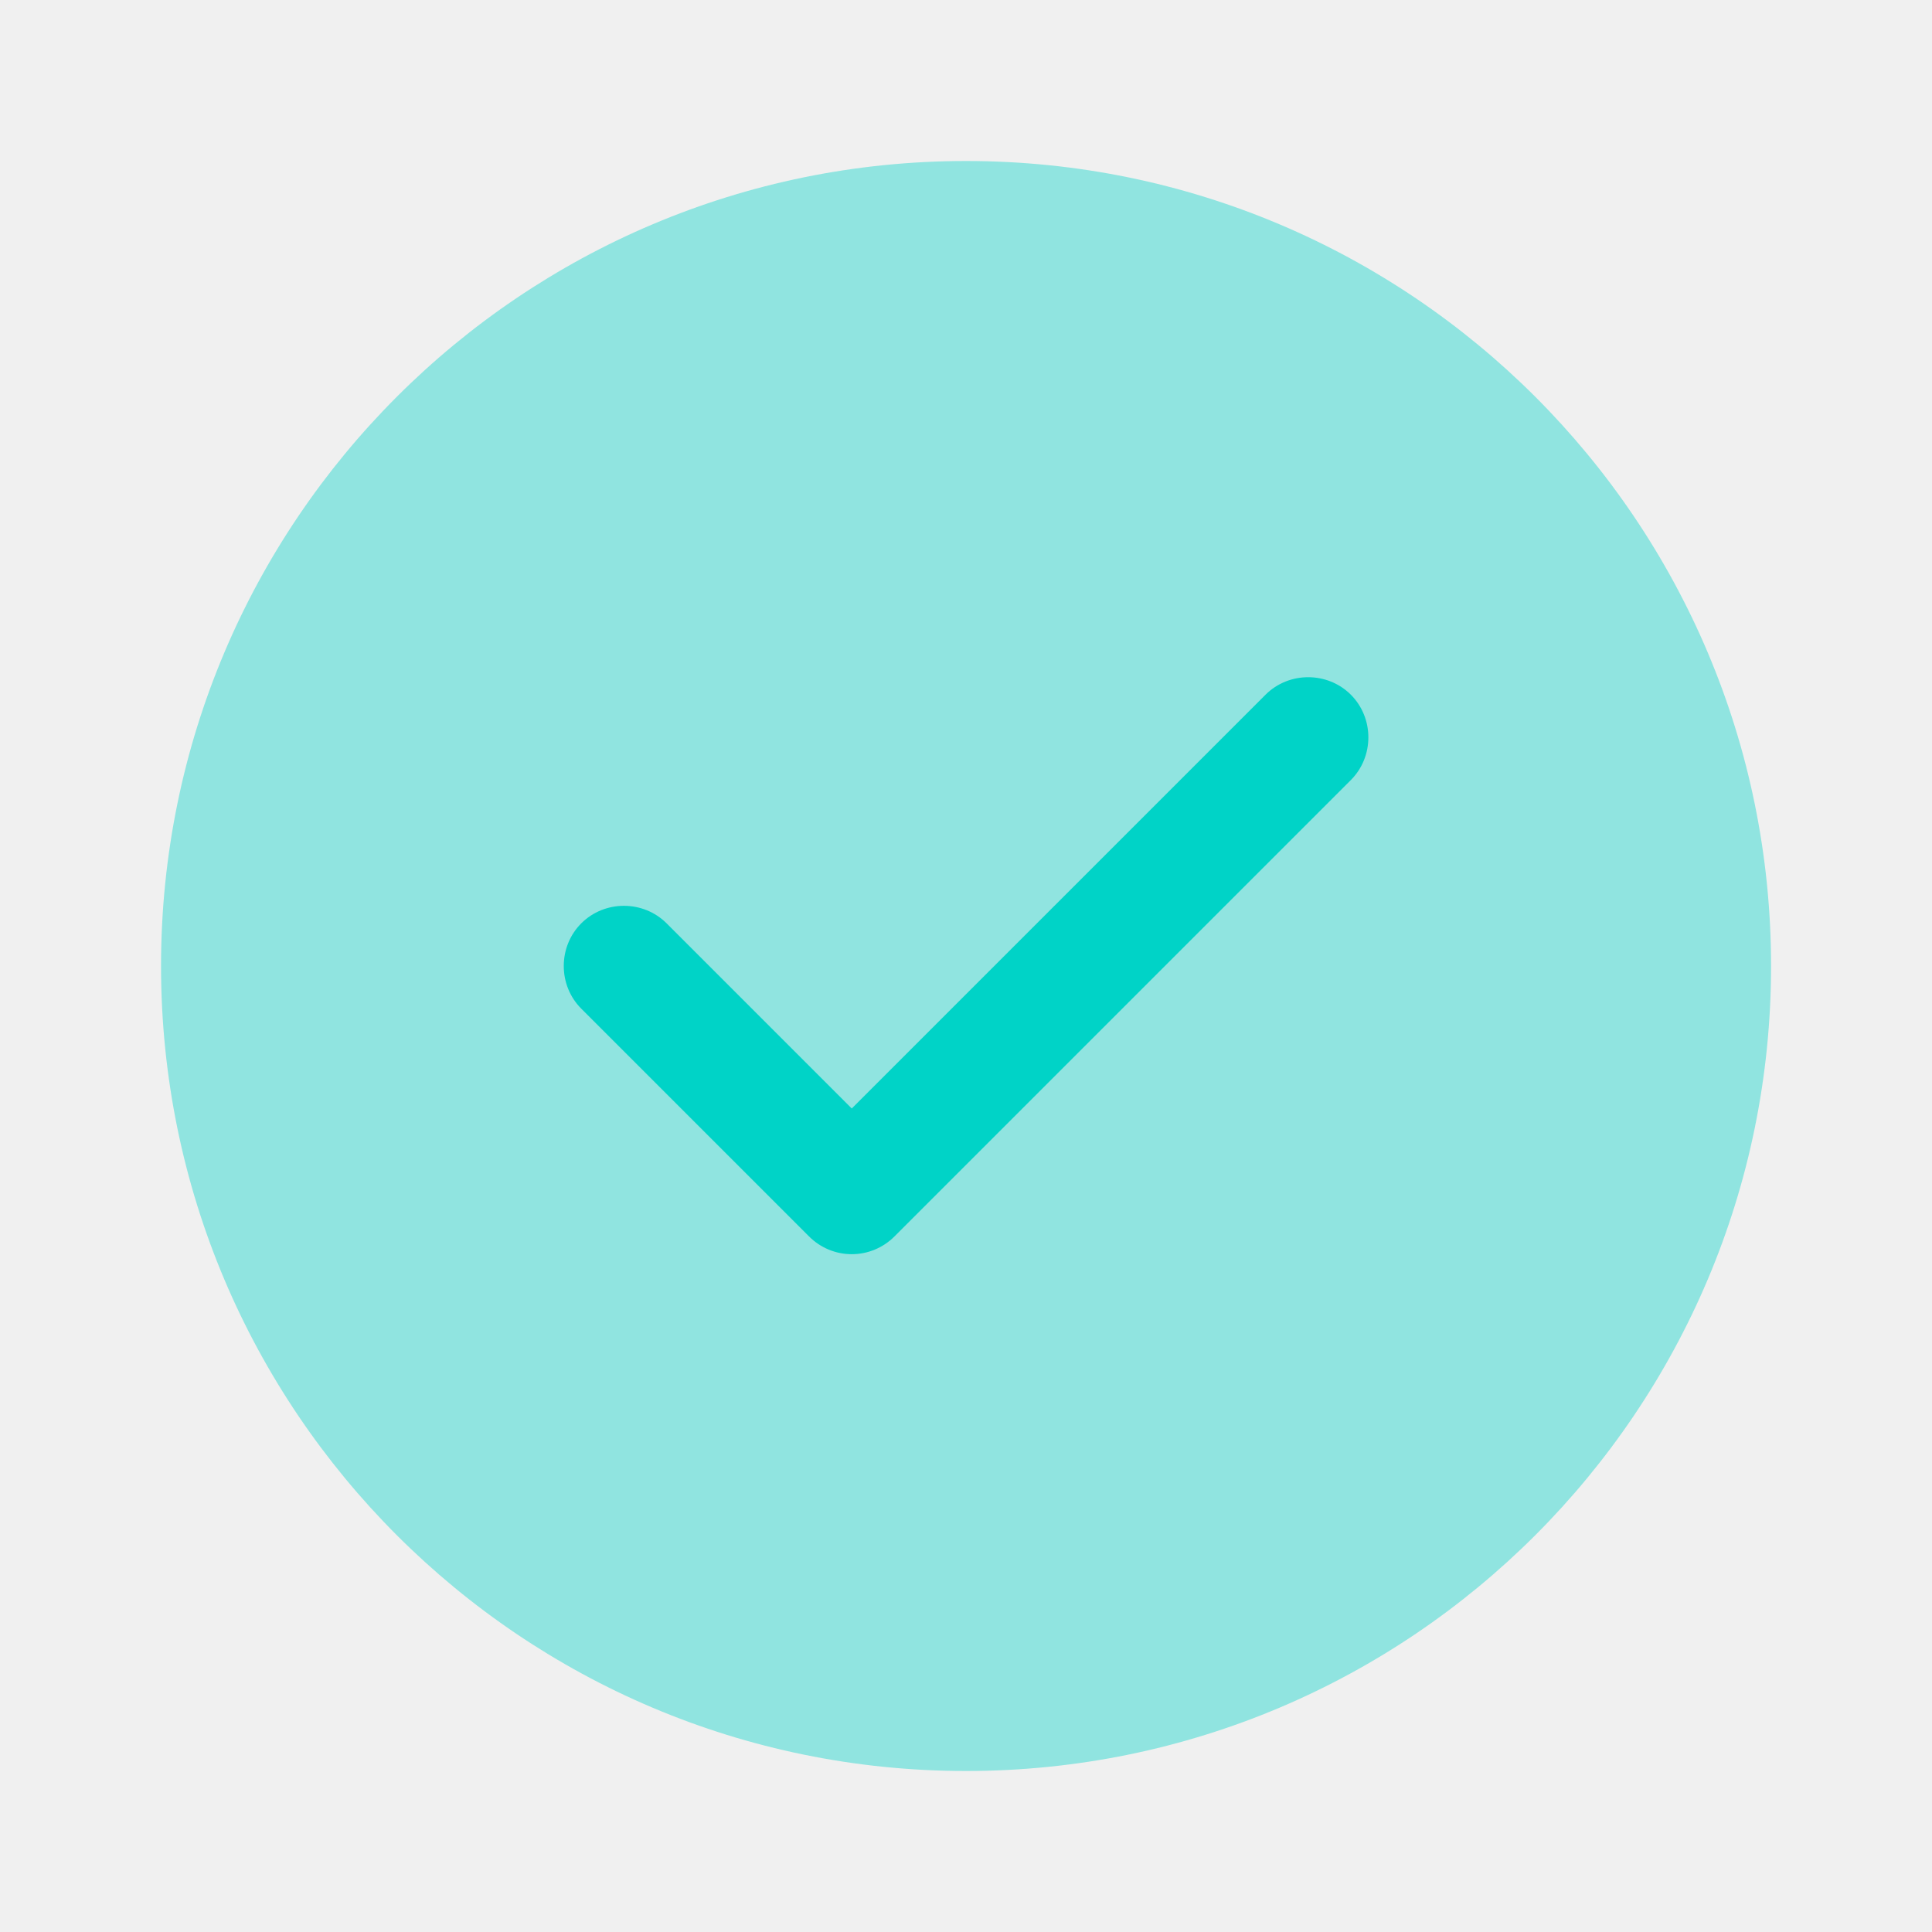
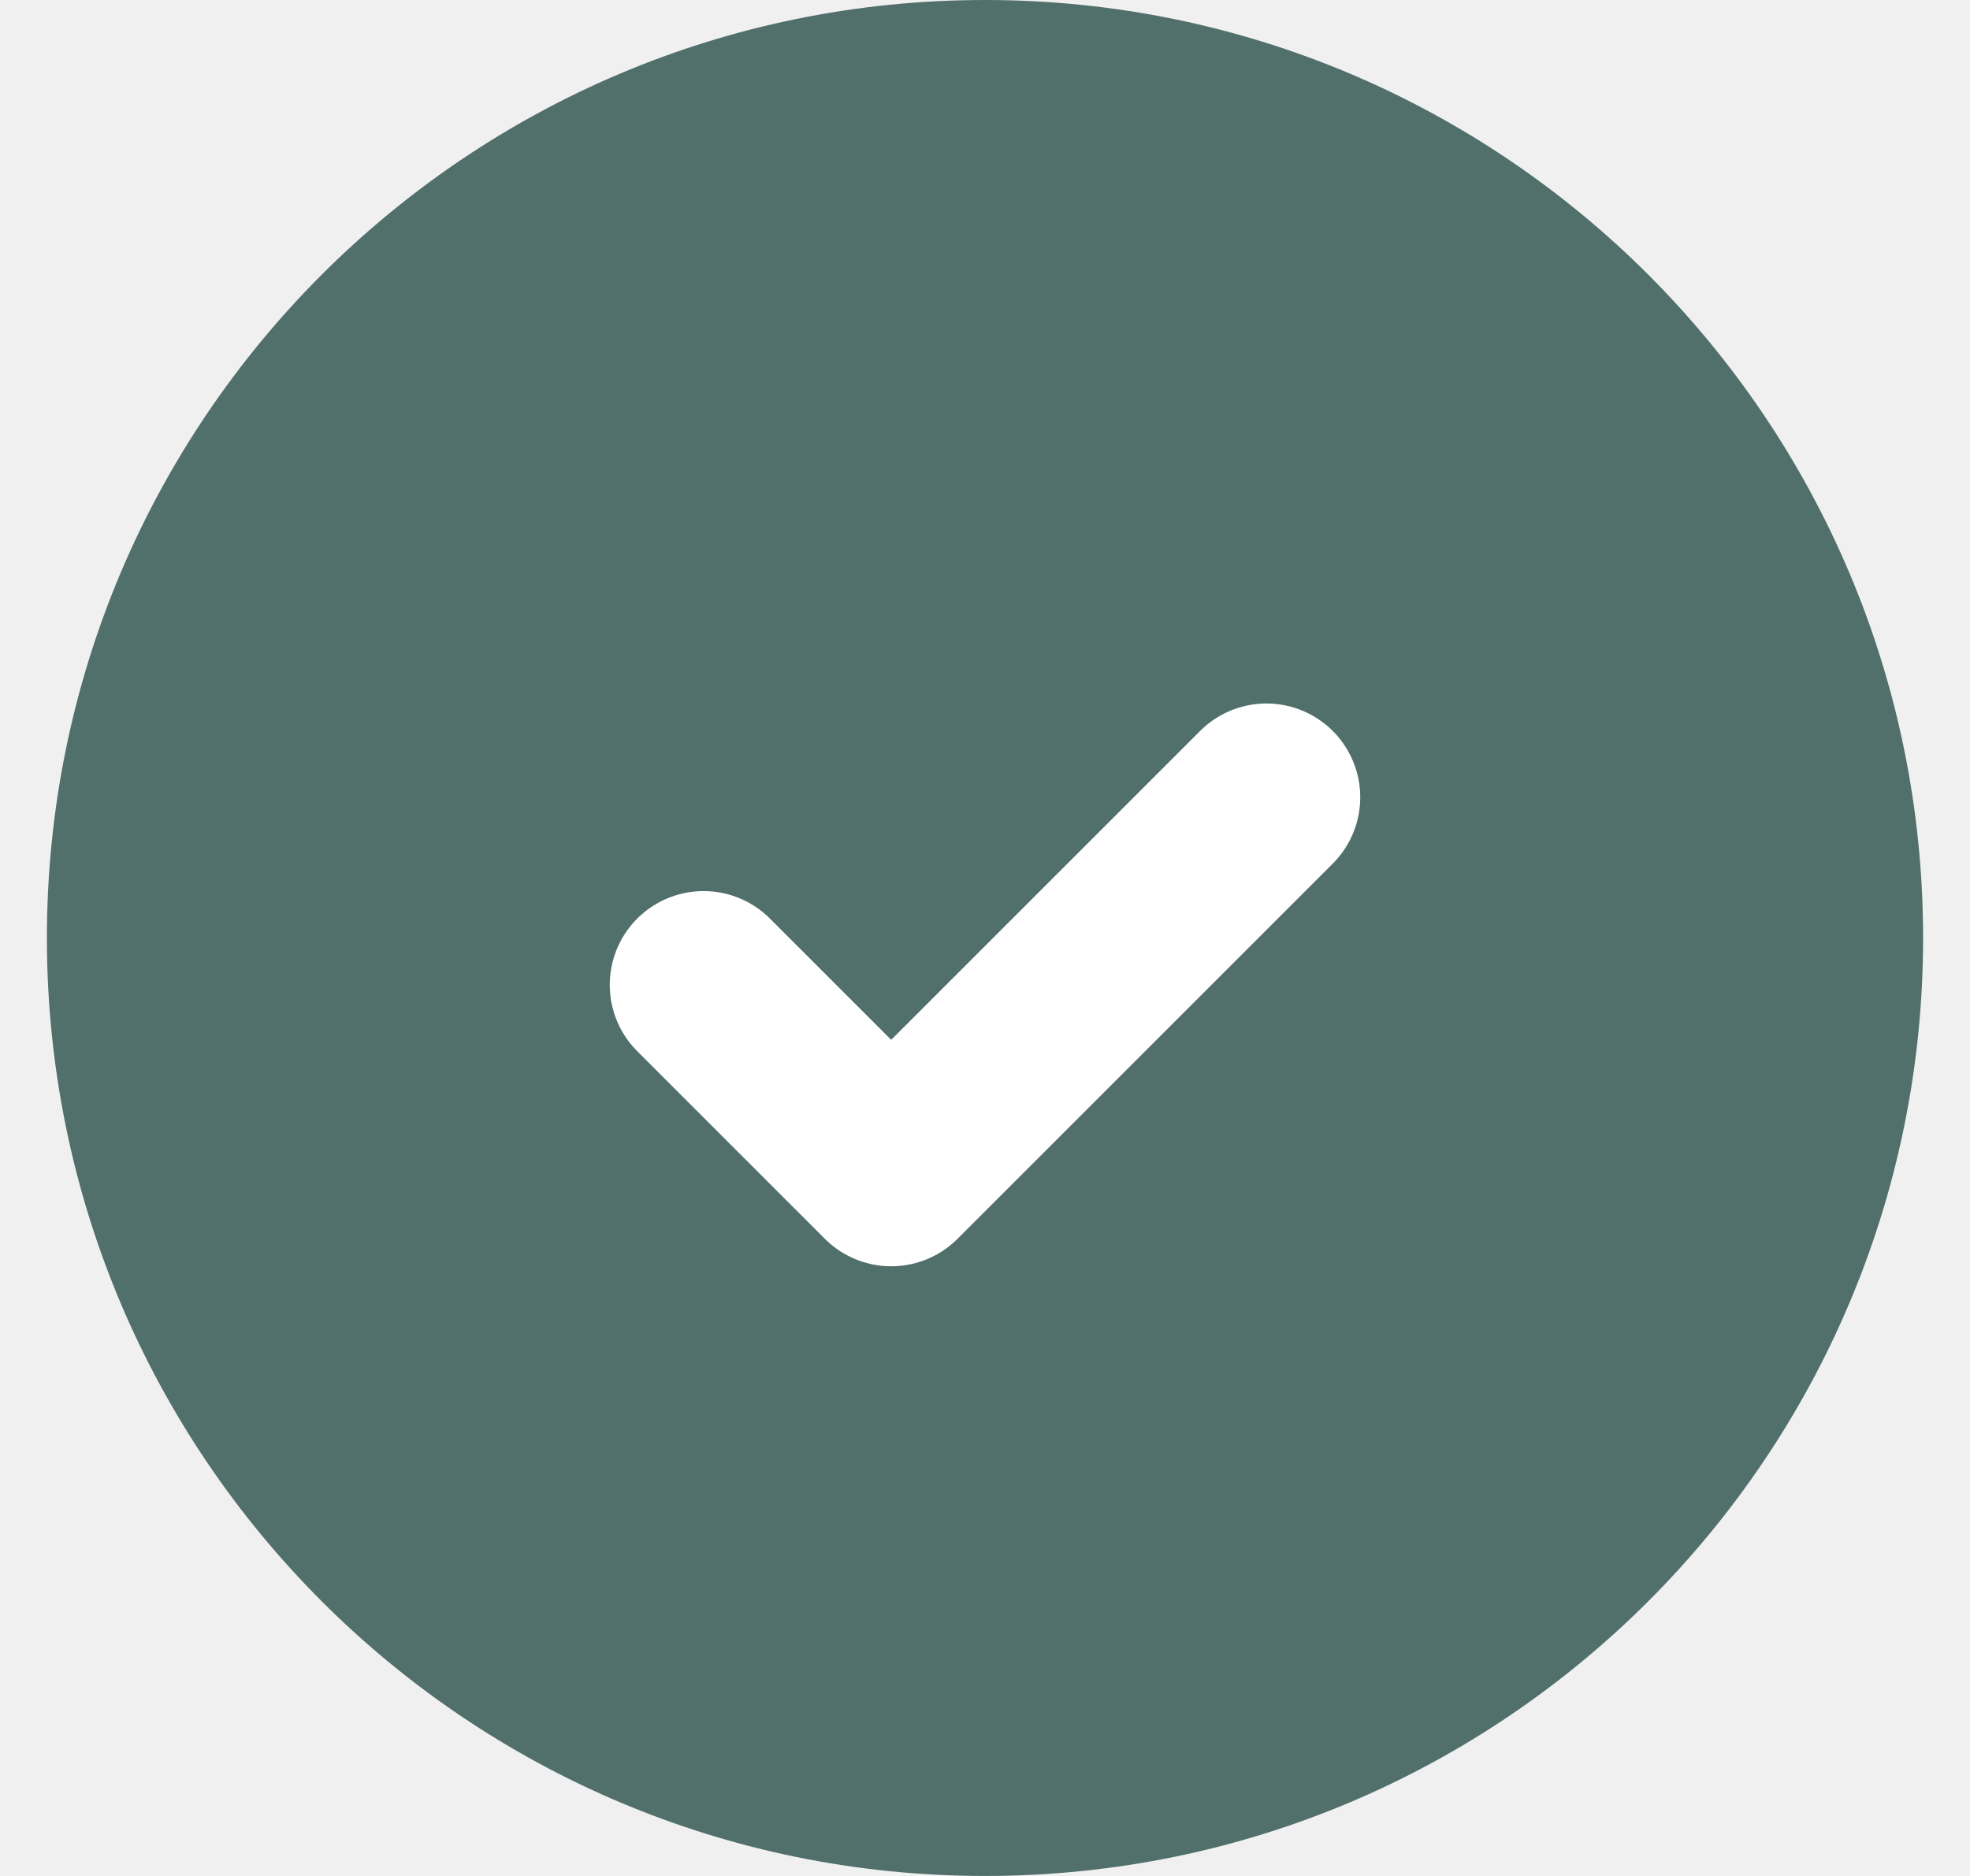
- <svg xmlns="http://www.w3.org/2000/svg" width="60" height="60" viewBox="0 0 60 60" fill="none">
-   <path opacity="0.4" d="M30.002 55C43.809 55 55.002 43.807 55.002 30C55.002 16.193 43.809 5 30.002 5C16.194 5 5.001 16.193 5.001 30C5.001 43.807 16.194 55 30.002 55Z" fill="#00D3C7" />
-   <path d="M26.452 38.95C25.952 38.95 25.477 38.75 25.127 38.4L18.052 31.325C17.327 30.6 17.327 29.4 18.052 28.675C18.777 27.95 19.977 27.95 20.702 28.675L26.452 34.425L39.302 21.575C40.027 20.85 41.227 20.85 41.952 21.575C42.677 22.3 42.677 23.5 41.952 24.225L27.777 38.4C27.427 38.75 26.952 38.95 26.452 38.95Z" fill="#00D3C7" />
+ <svg xmlns="http://www.w3.org/2000/svg" width="21" height="20" viewBox="0 0 21 20" fill="none">
+   <circle cx="10.5" cy="10" r="10" fill="#1D453F" fill-opacity="0.75" />
+   <path d="M7.5 10.5L9.5 12.5L13.5 8.5" stroke="white" stroke-width="2" stroke-linecap="round" stroke-linejoin="round" />
</svg>
